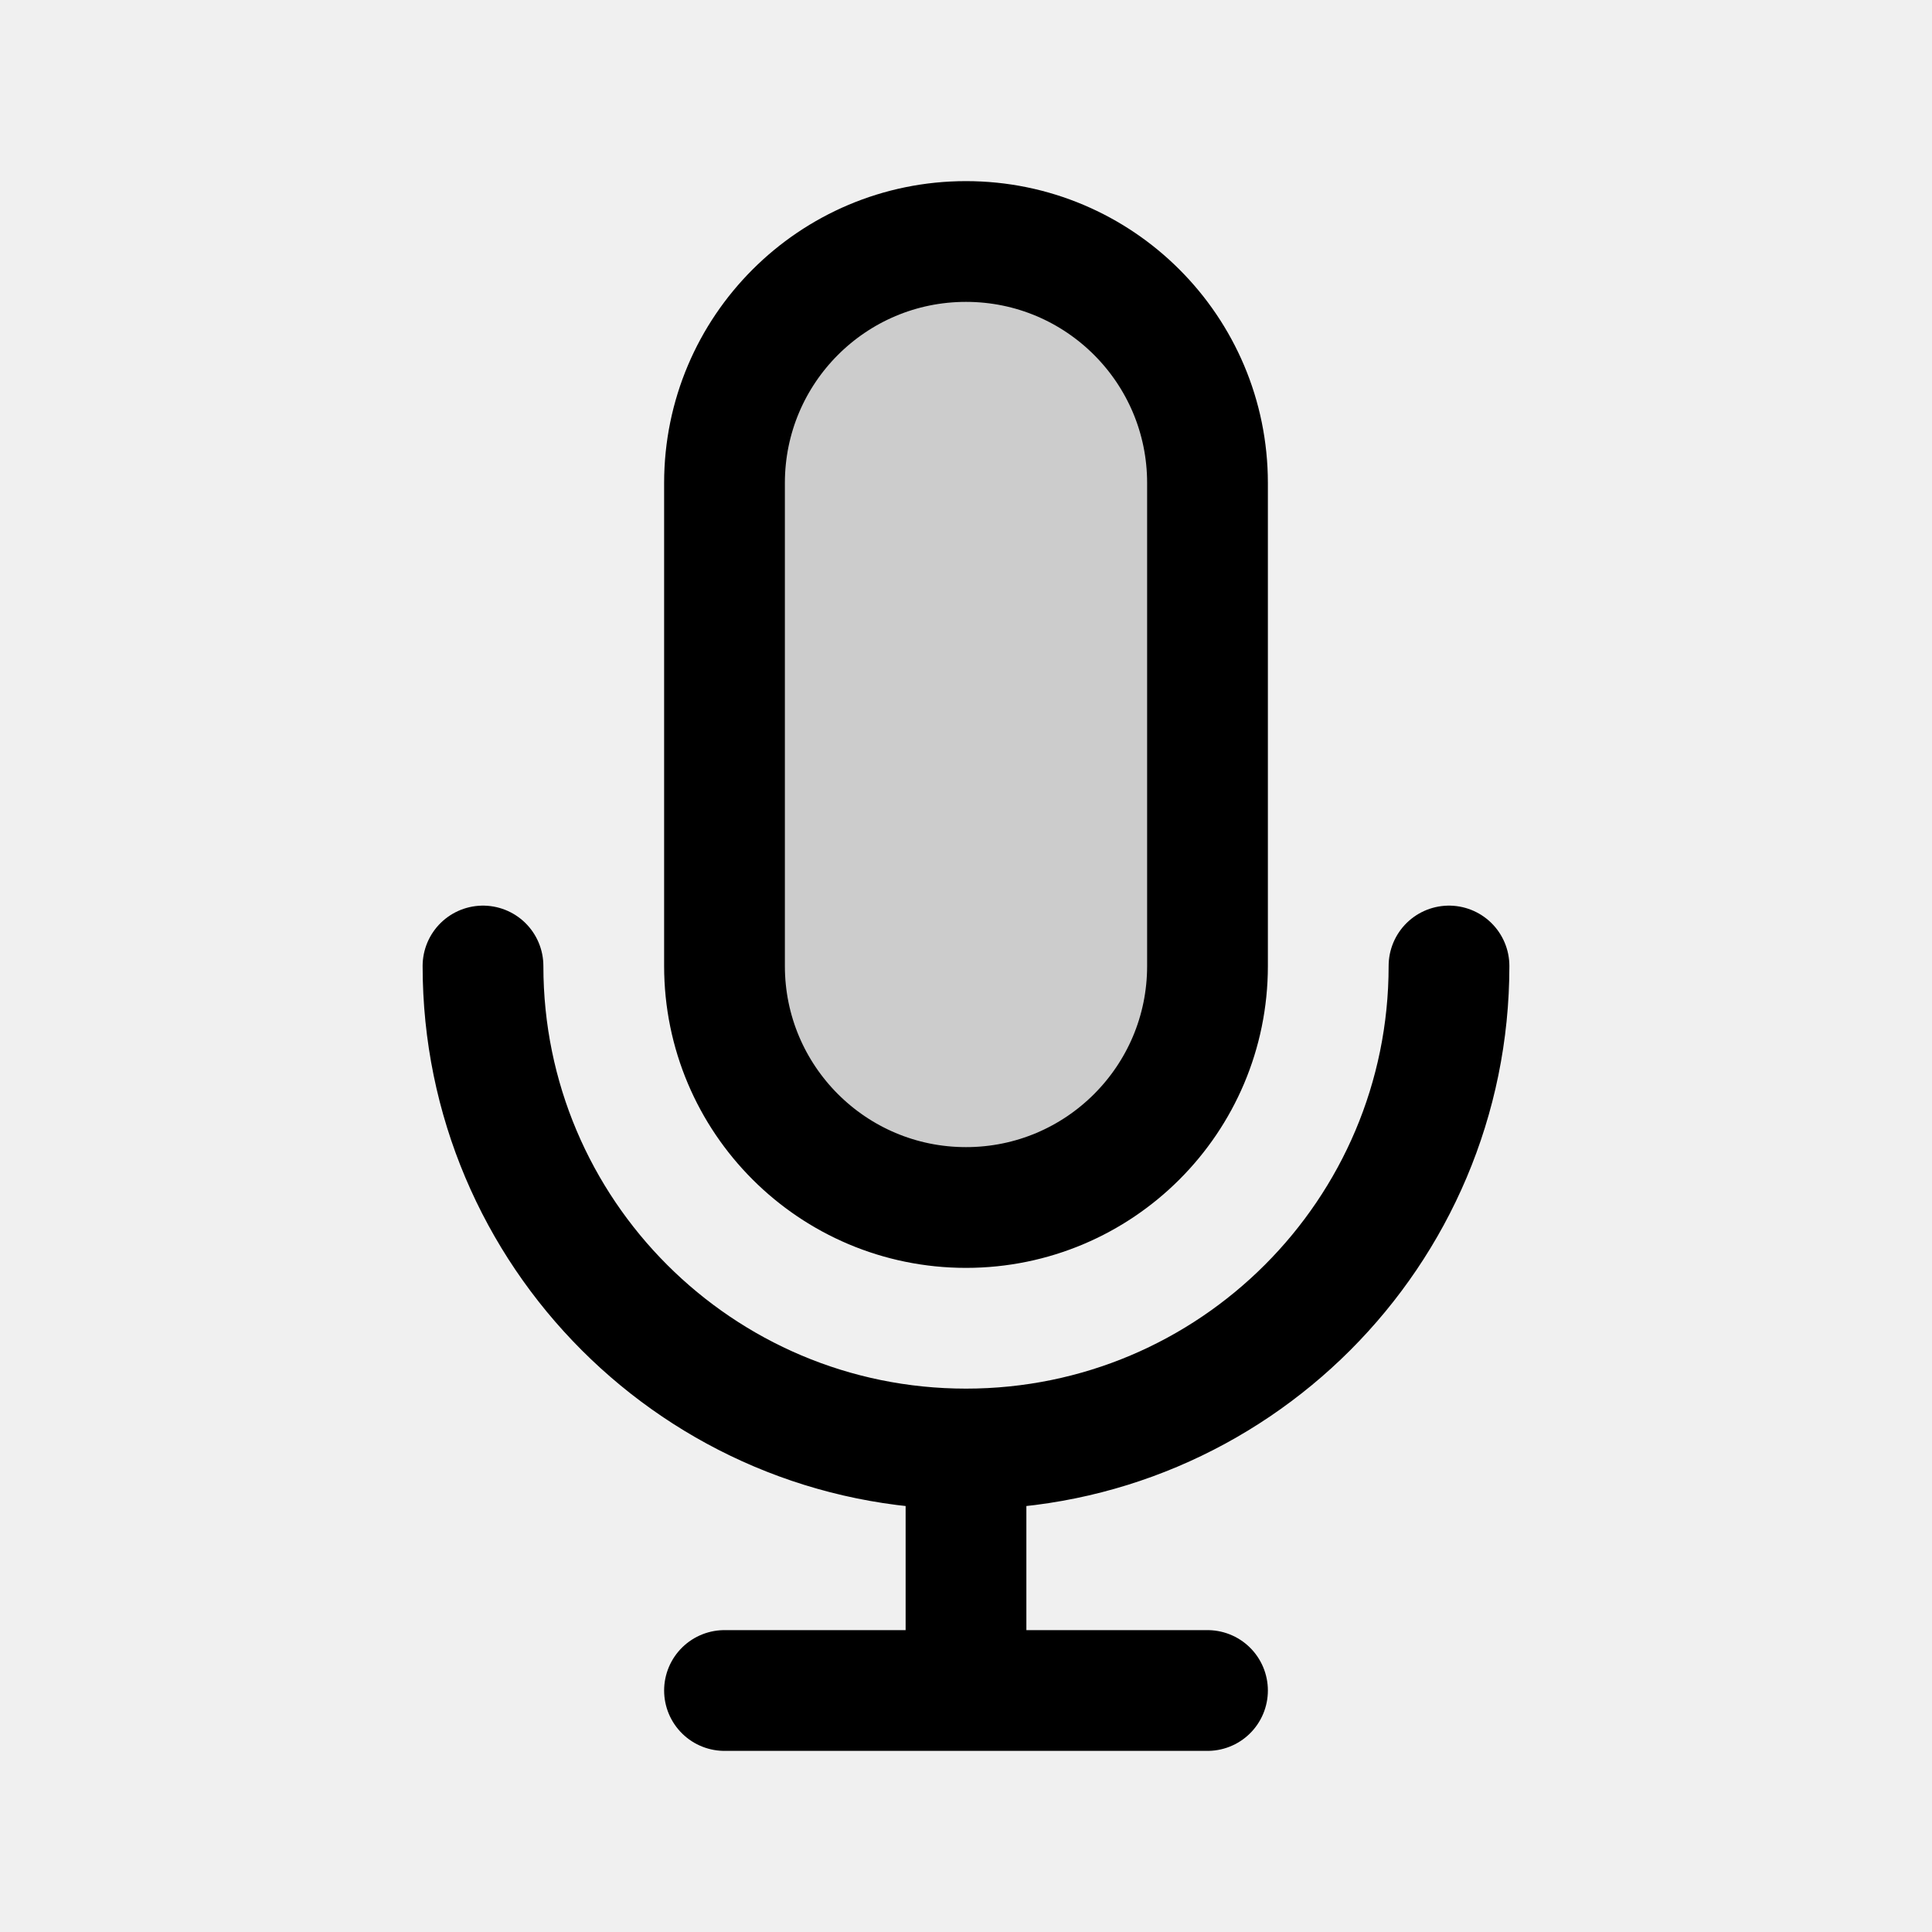
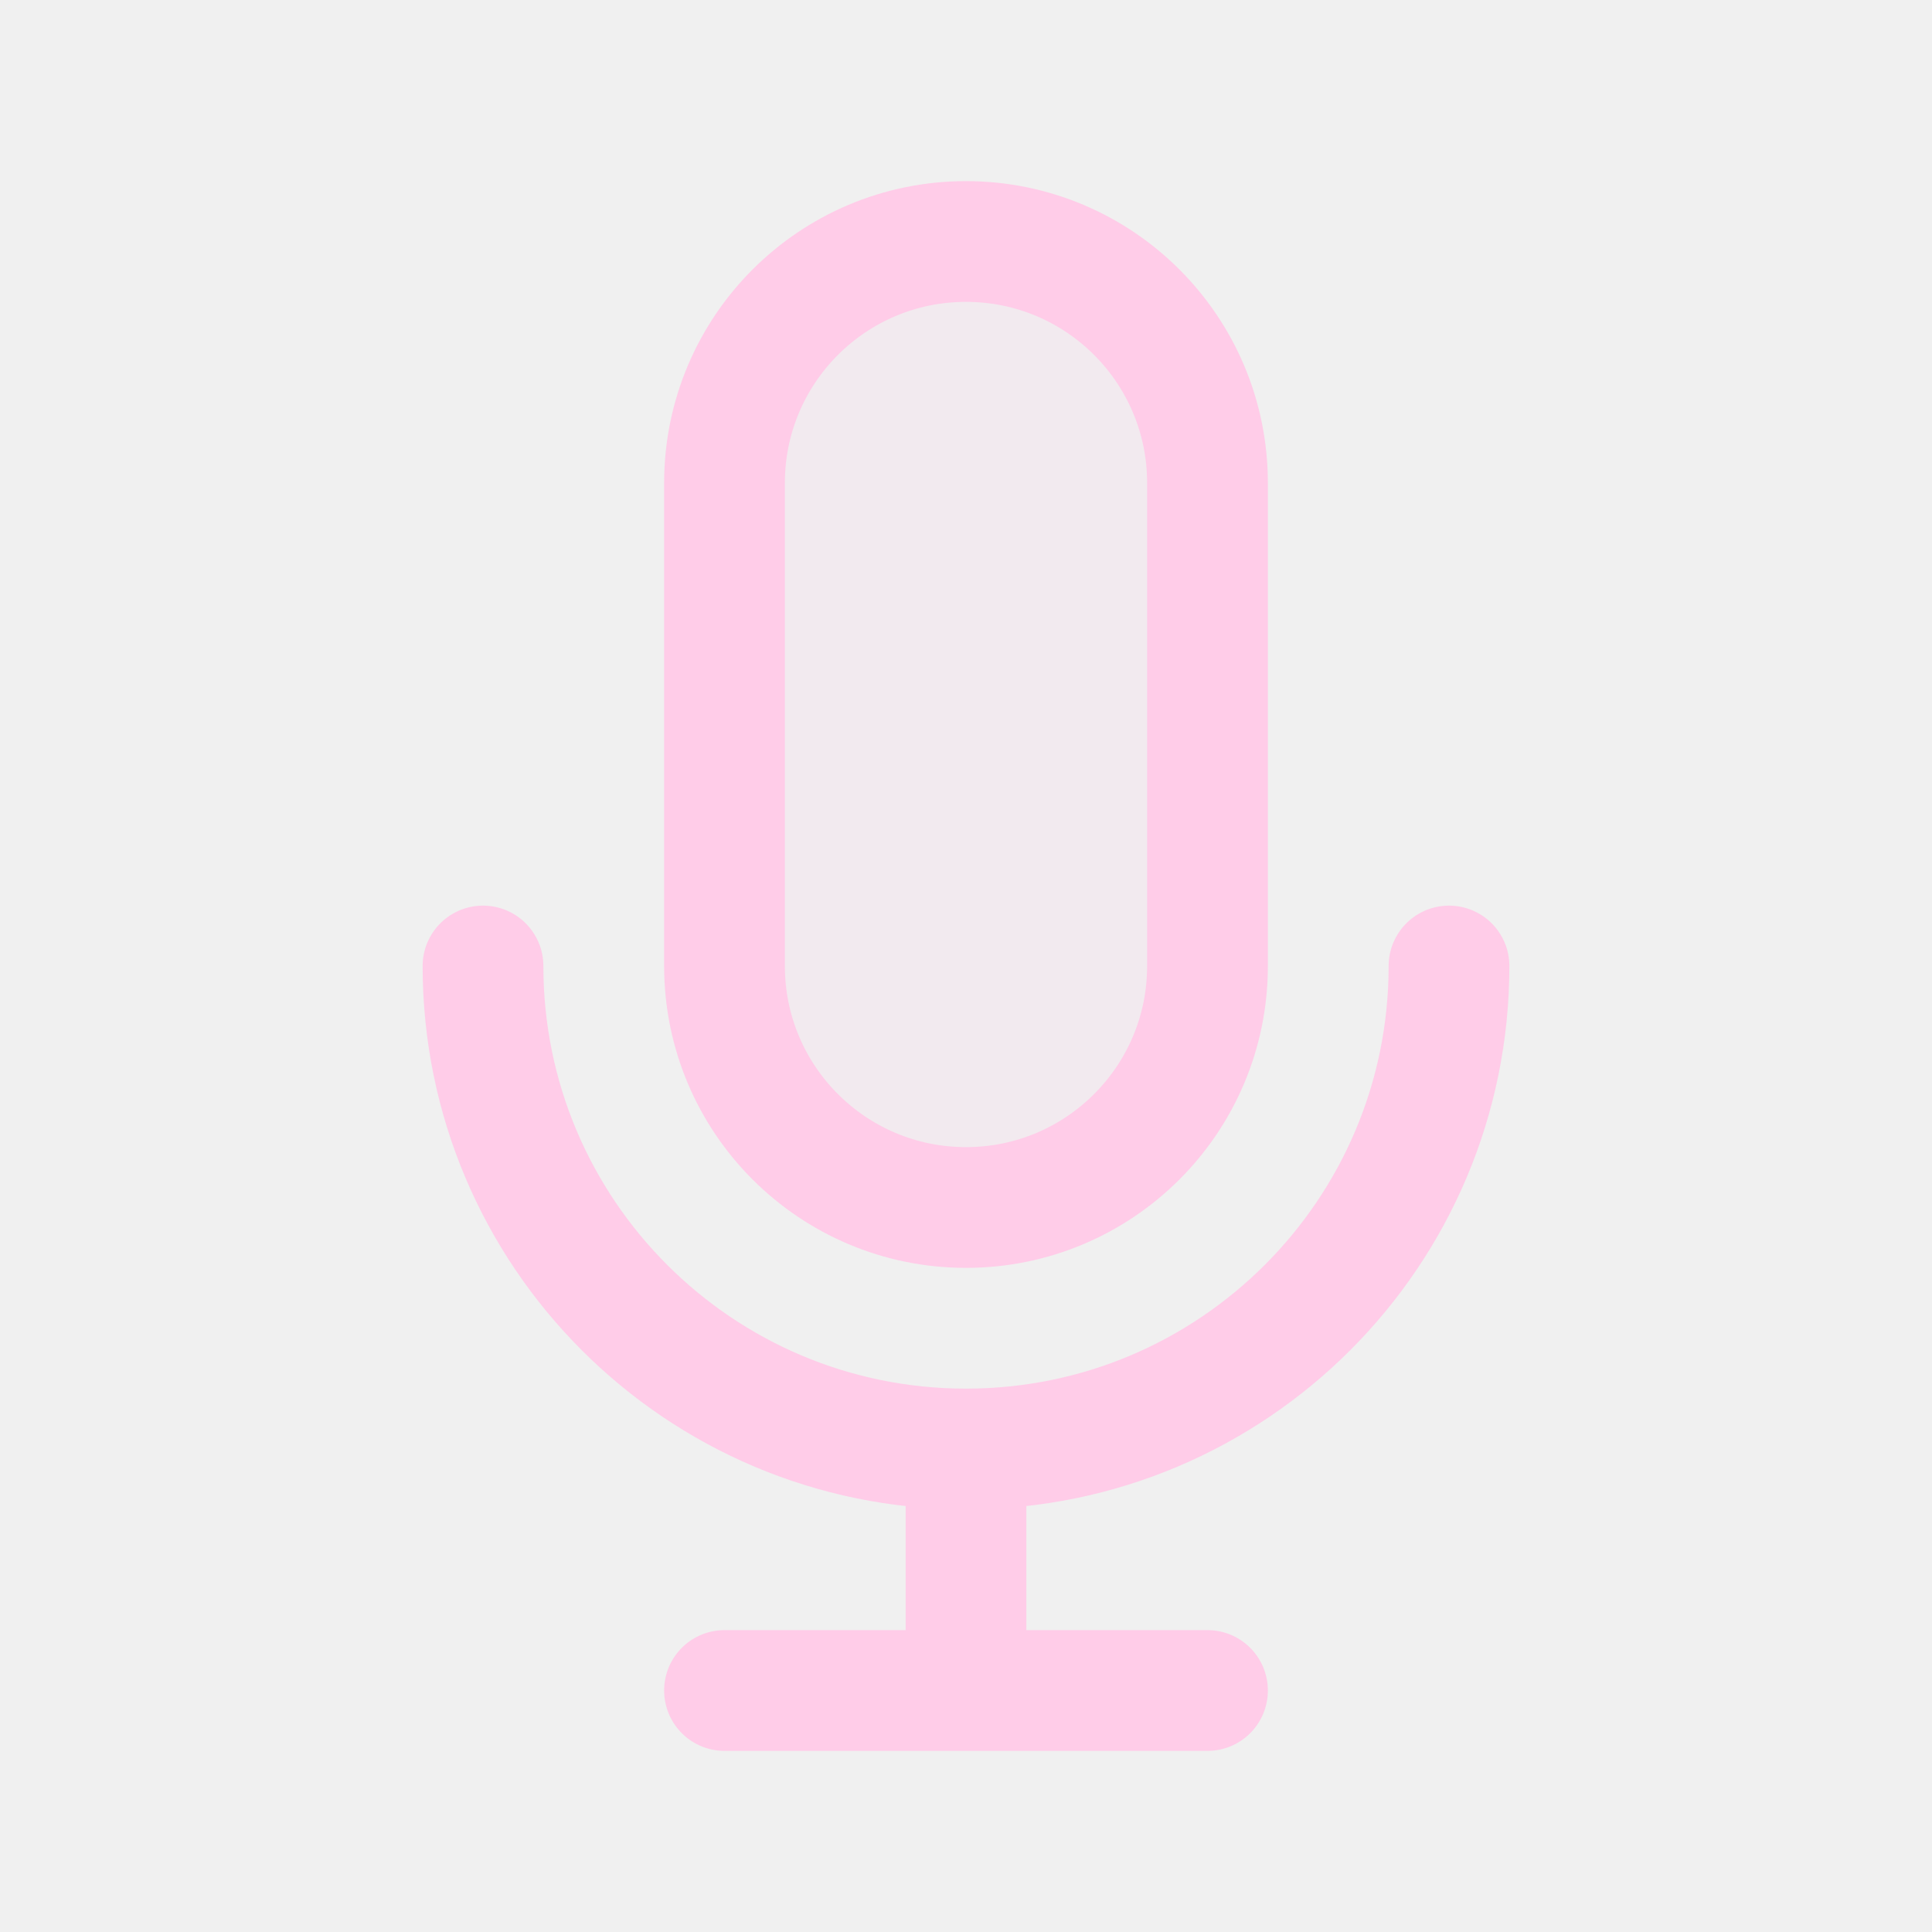
- <svg xmlns="http://www.w3.org/2000/svg" width="120px" height="120px" viewBox="0 0 24 24" fill="none">
-   <g id="SVGRepo_bgCarrier" stroke-width="0" />
-   <g id="SVGRepo_tracerCarrier" stroke-linecap="round" stroke-linejoin="round" />
-   <g id="SVGRepo_iconCarrier">
-     <path opacity="0.15" d="M9 6C9 4.343 10.343 3 12 3C13.657 3 15 4.343 15 6V12C15 13.657 13.657 15 12 15C10.343 15 9 13.657 9 12V6Z" fill="#000000" style="--darkreader-inline-fill: #000000;" data-darkreader-inline-fill="" />
-     <path d="M18 12C18 15.314 15.314 18 12 18M12 18C8.686 18 6 15.314 6 12M12 18V21M12 21H15M12 21H9M15 6V12C15 13.657 13.657 15 12 15C10.343 15 9 13.657 9 12V6C9 4.343 10.343 3 12 3C13.657 3 15 4.343 15 6Z" stroke="#000000" stroke-width="1.5" stroke-linecap="round" stroke-linejoin="round" style="--darkreader-inline-stroke: #ffffff;" data-darkreader-inline-stroke="" />
+ <svg width="120px" height="120px" viewBox="0 0 24 24" fill="none">
+   <g id="bgCarrier" stroke-width="0" />
+   <g id="tracerCarrier" stroke-linecap="round" stroke-linejoin="round" />
+   <g id="iconCarrier">
+     <path opacity="0.15" d="M9 6C9 4.343 10.343 3 12 3C13.657 3 15 4.343 15 6V12C15 13.657 13.657 15 12 15C10.343 15 9 13.657 9 12V6Z" fill="#FFCCE8" style="--darkreader-inline-fill: #000000;" data-darkreader-inline-fill="" />
+     <path d="M18 12C18 15.314 15.314 18 12 18M12 18C8.686 18 6 15.314 6 12M12 18V21M12 21H15M12 21H9M15 6V12C15 13.657 13.657 15 12 15C10.343 15 9 13.657 9 12V6C9 4.343 10.343 3 12 3C13.657 3 15 4.343 15 6Z" stroke="#FFCCE8" stroke-width="1.5" stroke-linecap="round" stroke-linejoin="round" style="--darkreader-inline-stroke: #ffffff;" data-darkreader-inline-stroke="" />
  </g>
</svg>
